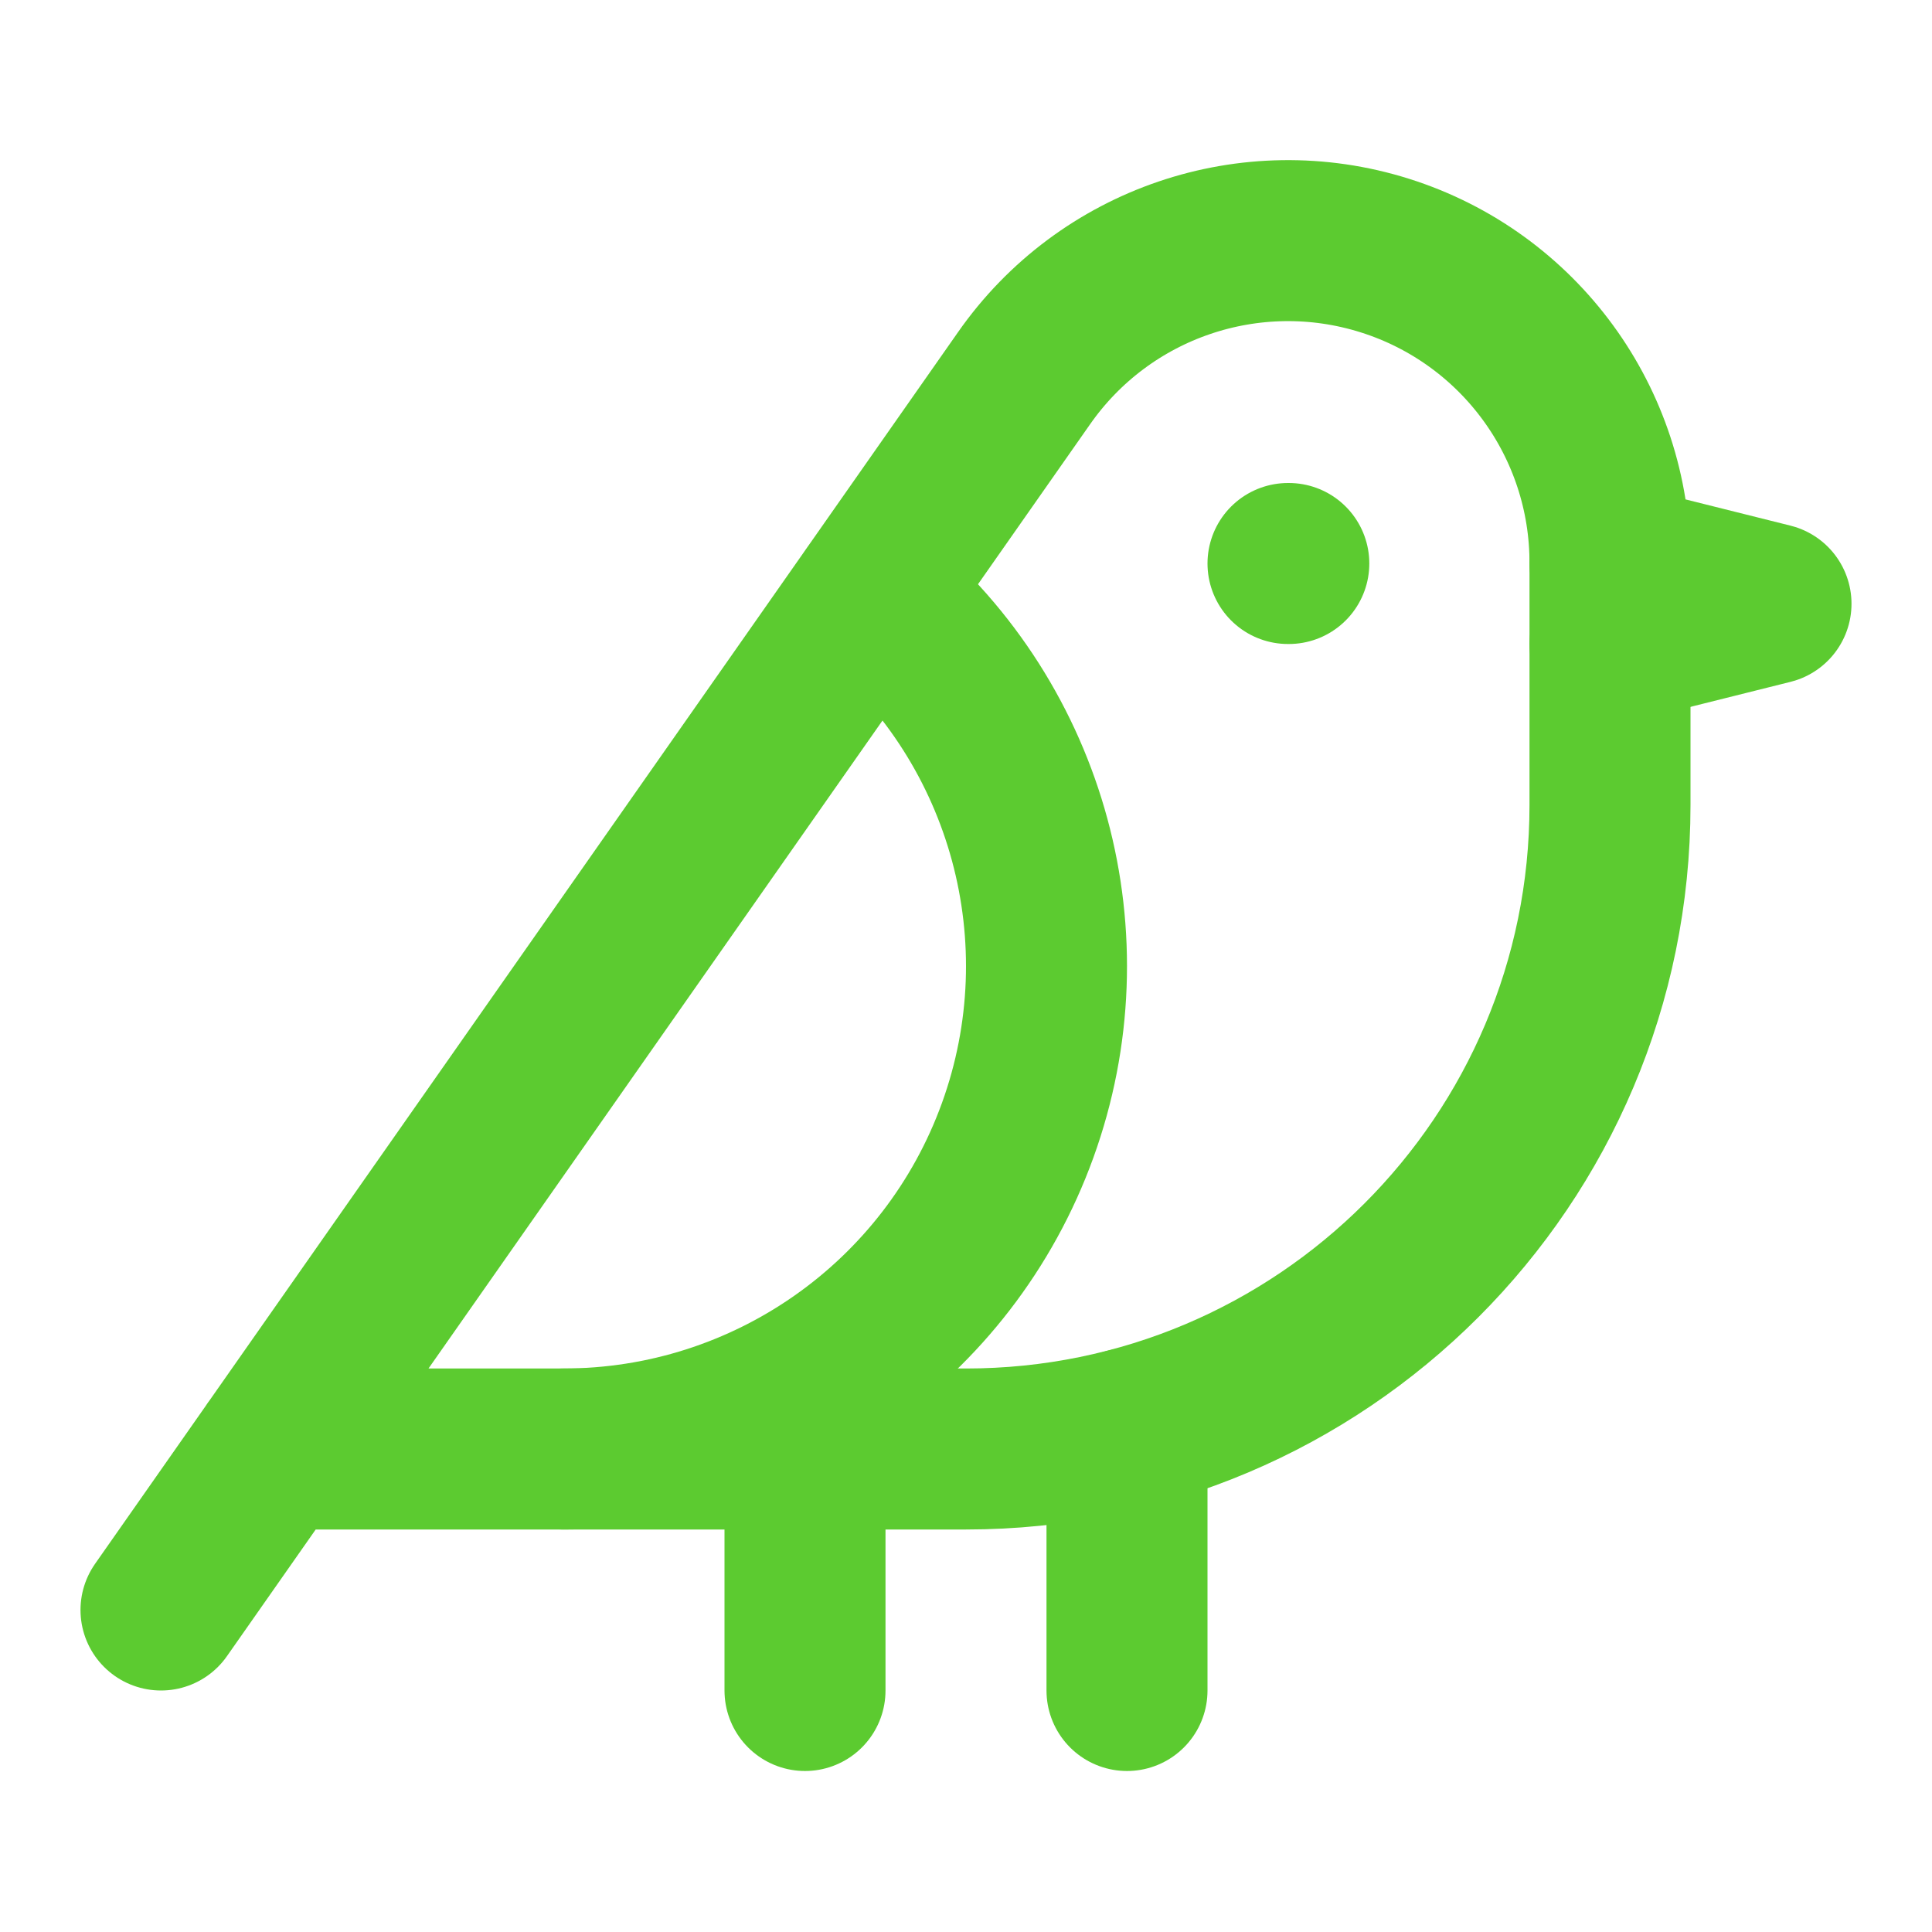
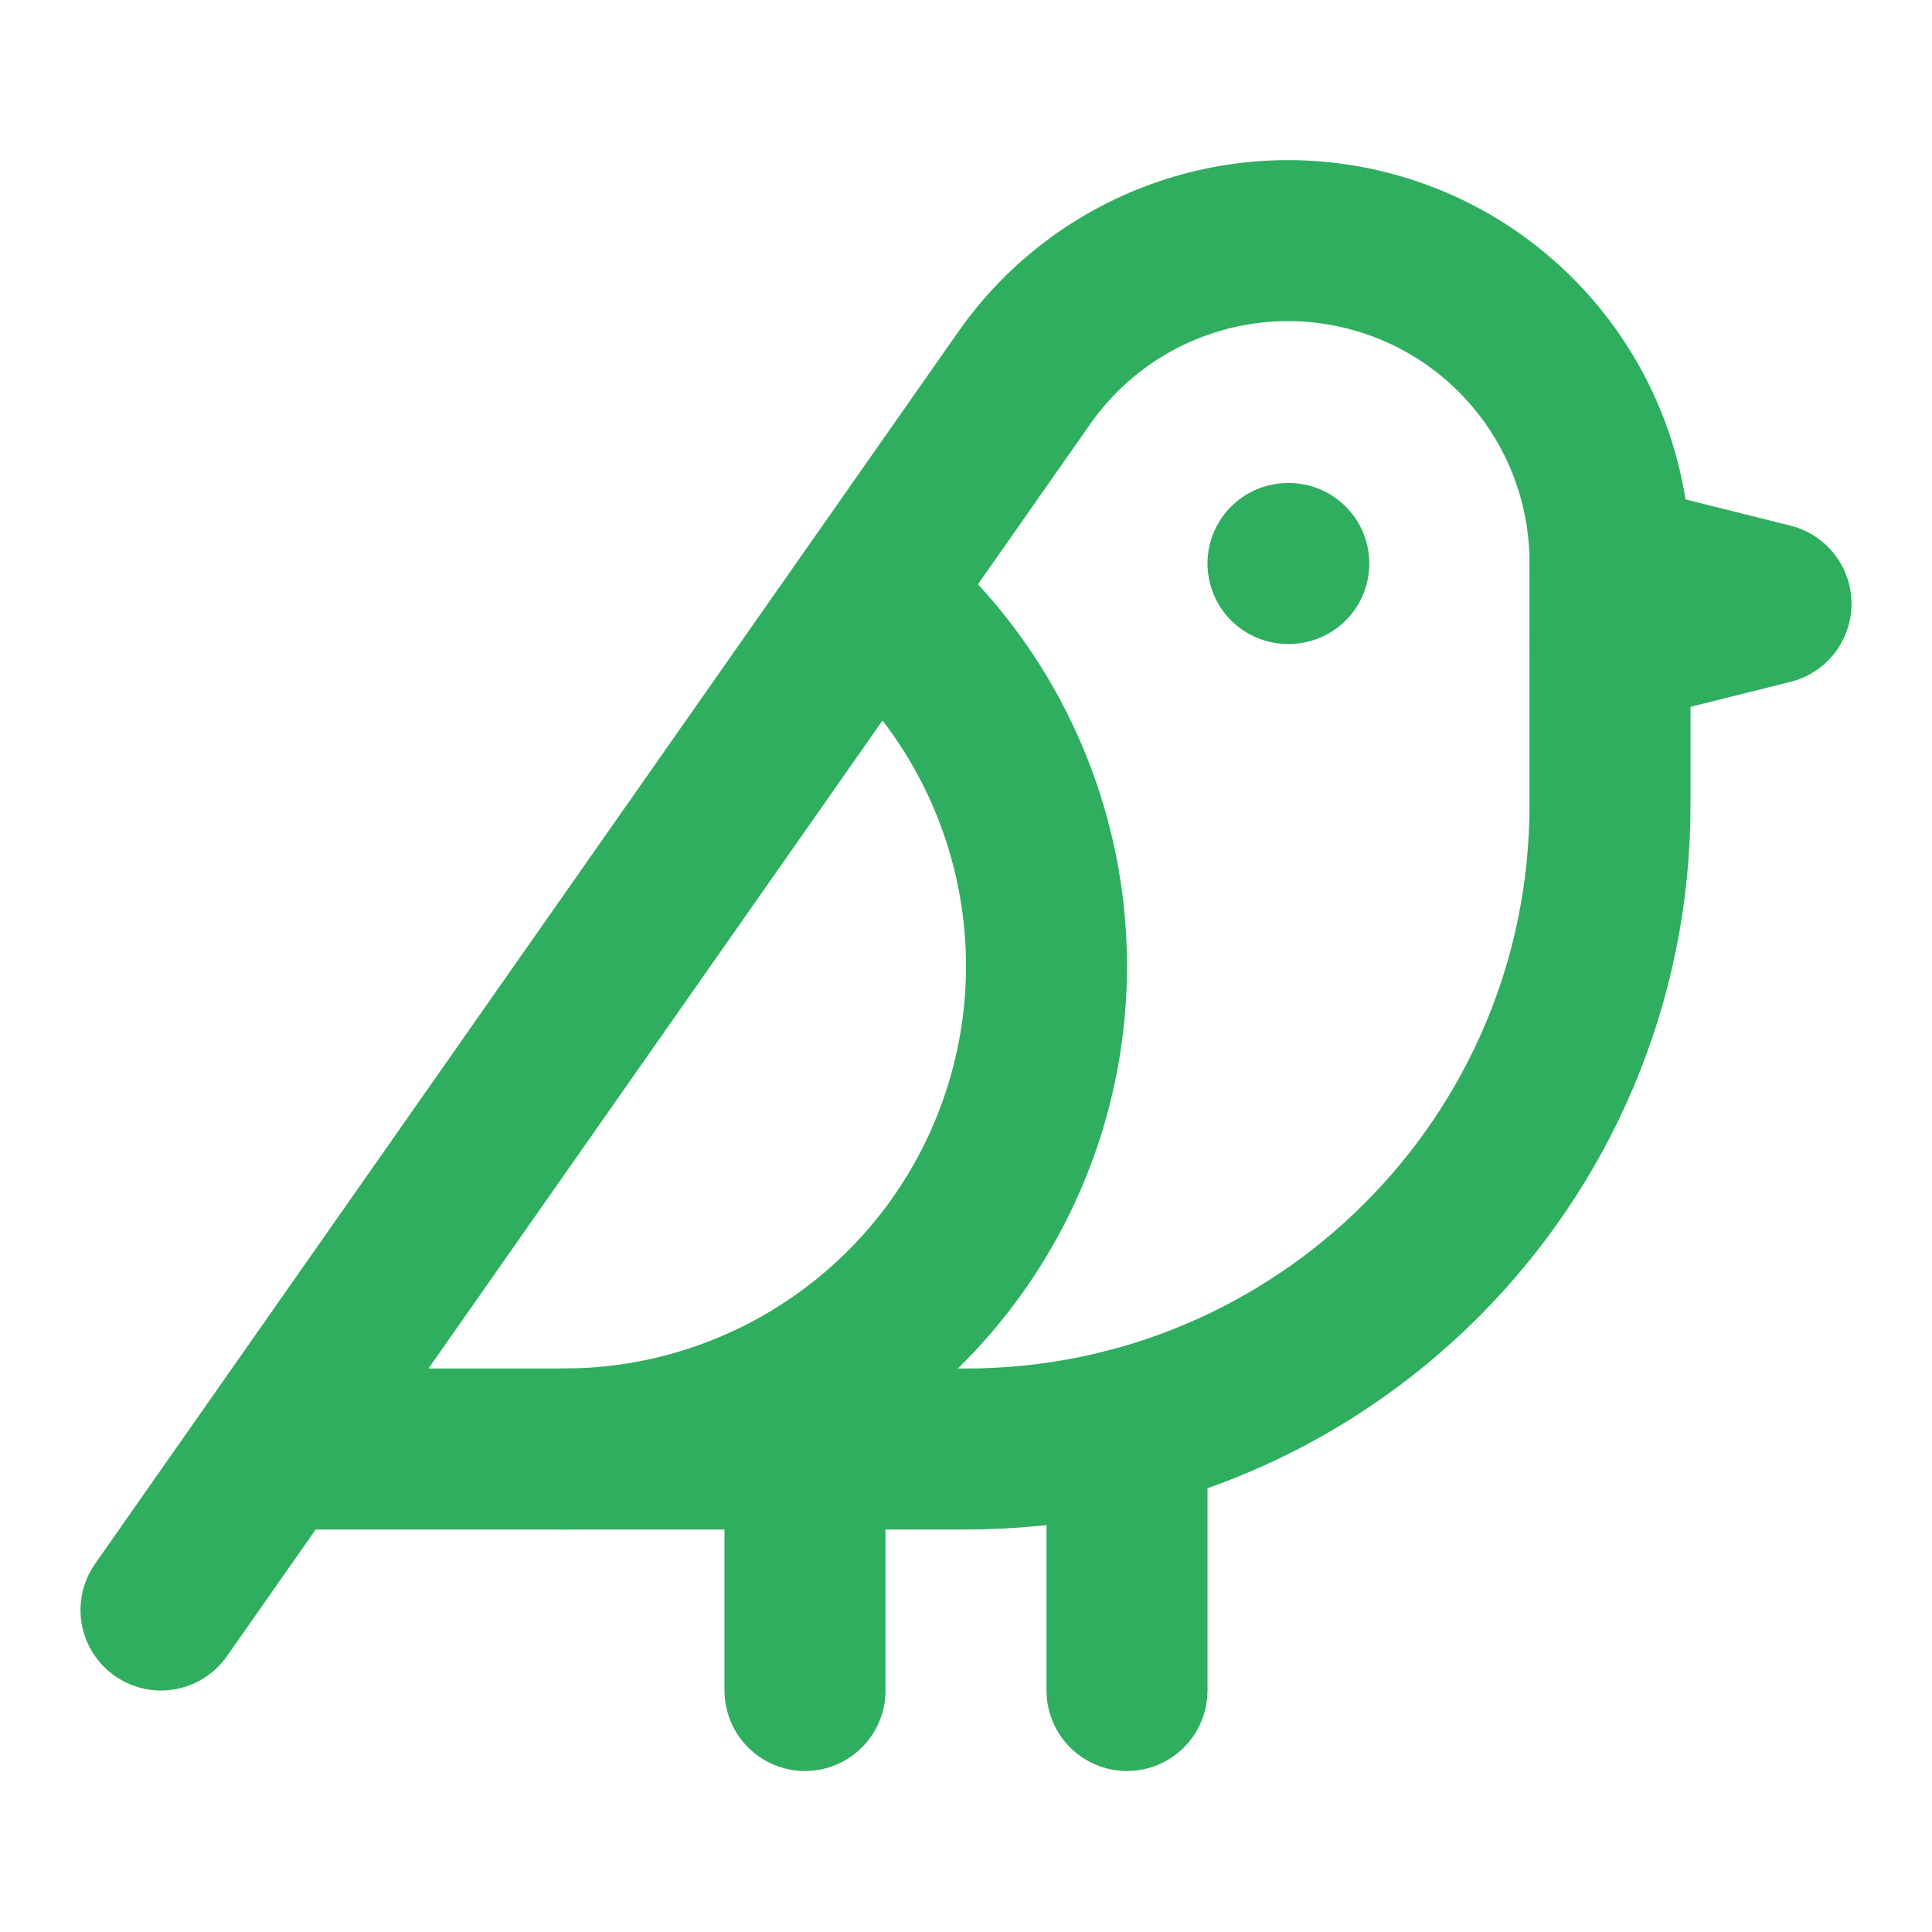
- <svg xmlns="http://www.w3.org/2000/svg" width="24" height="24" viewBox="0 0 24 24" fill="none" stroke="#5ccb30" stroke-width="2" stroke-linecap="round" stroke-linejoin="round" class="lucide lucide-bird-icon lucide-bird">
+ <svg xmlns="http://www.w3.org/2000/svg" width="24" height="24" viewBox="0 0 24 24" fill="none" stroke="#2fae60" stroke-width="2" stroke-linecap="round" stroke-linejoin="round">
  <path d="M16 7h.01" />
  <path d="M3.4 18H12a8 8 0 0 0 8-8V7a4 4 0 0 0-7.28-2.3L2 20" />
  <path d="m20 7 2 .5-2 .5" />
  <path d="M10 18v3" />
  <path d="M14 17.75V21" />
  <path d="M7 18a6 6 0 0 0 3.84-10.61" />
</svg>
